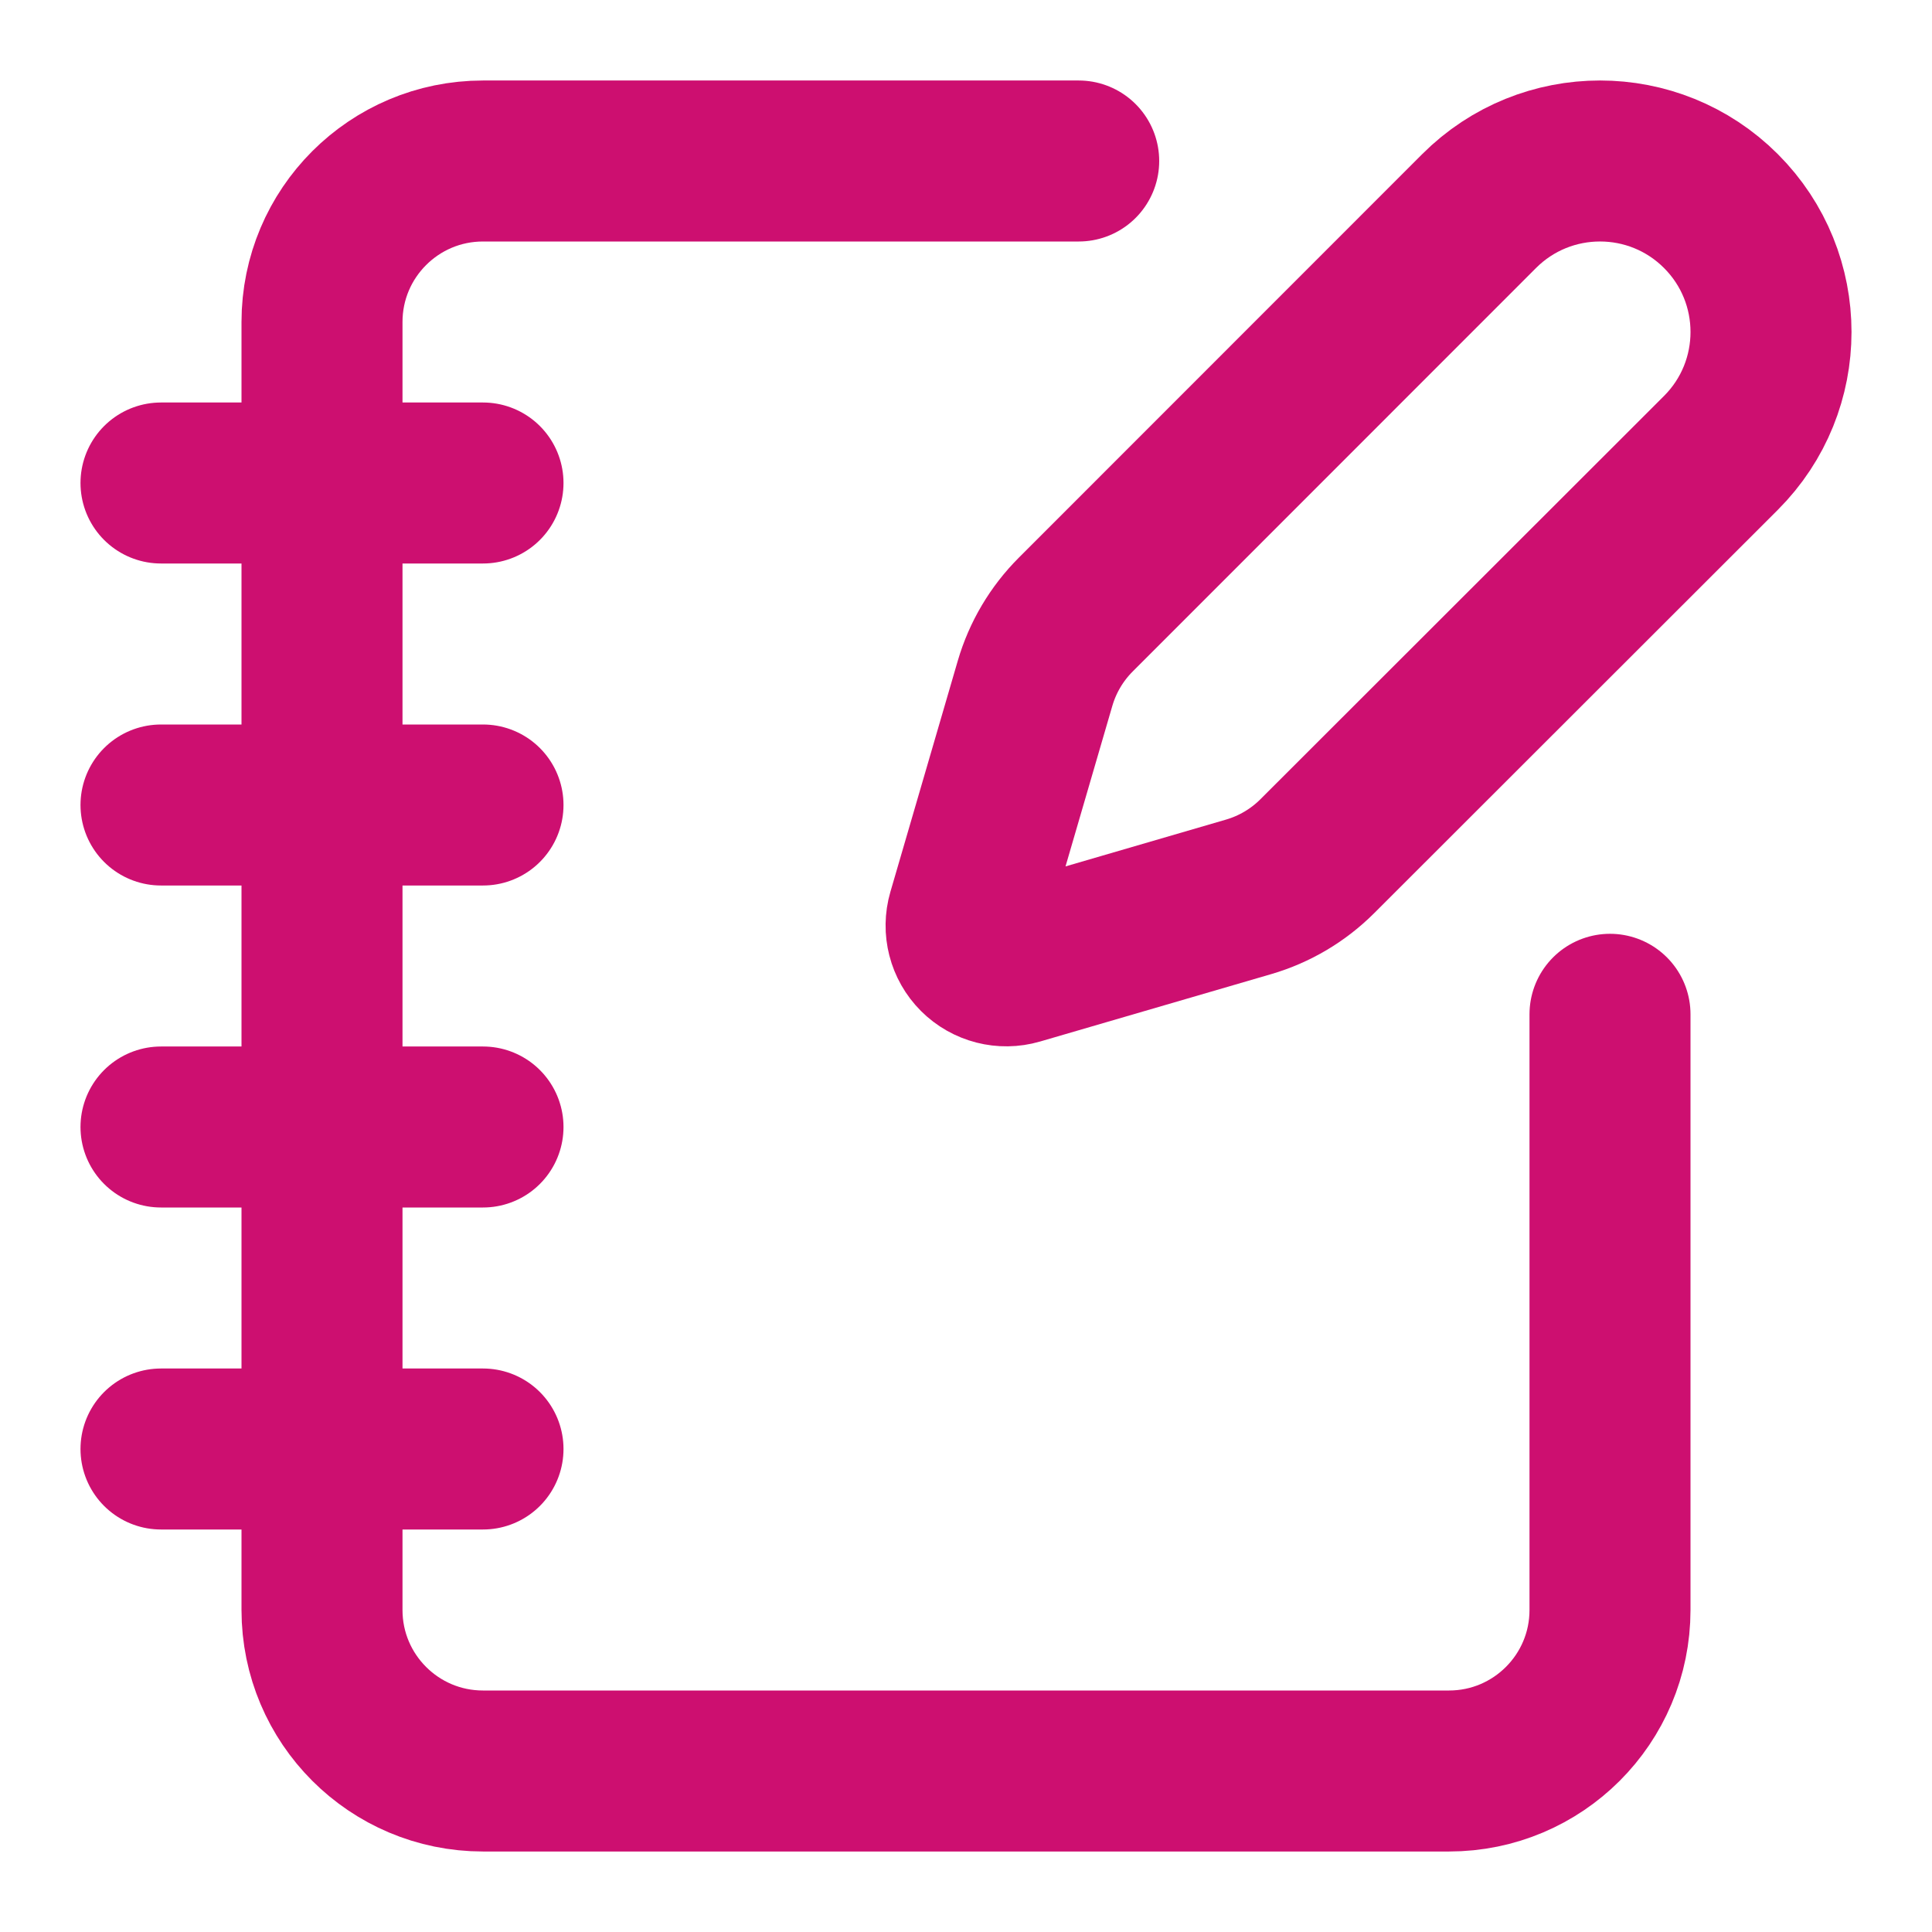
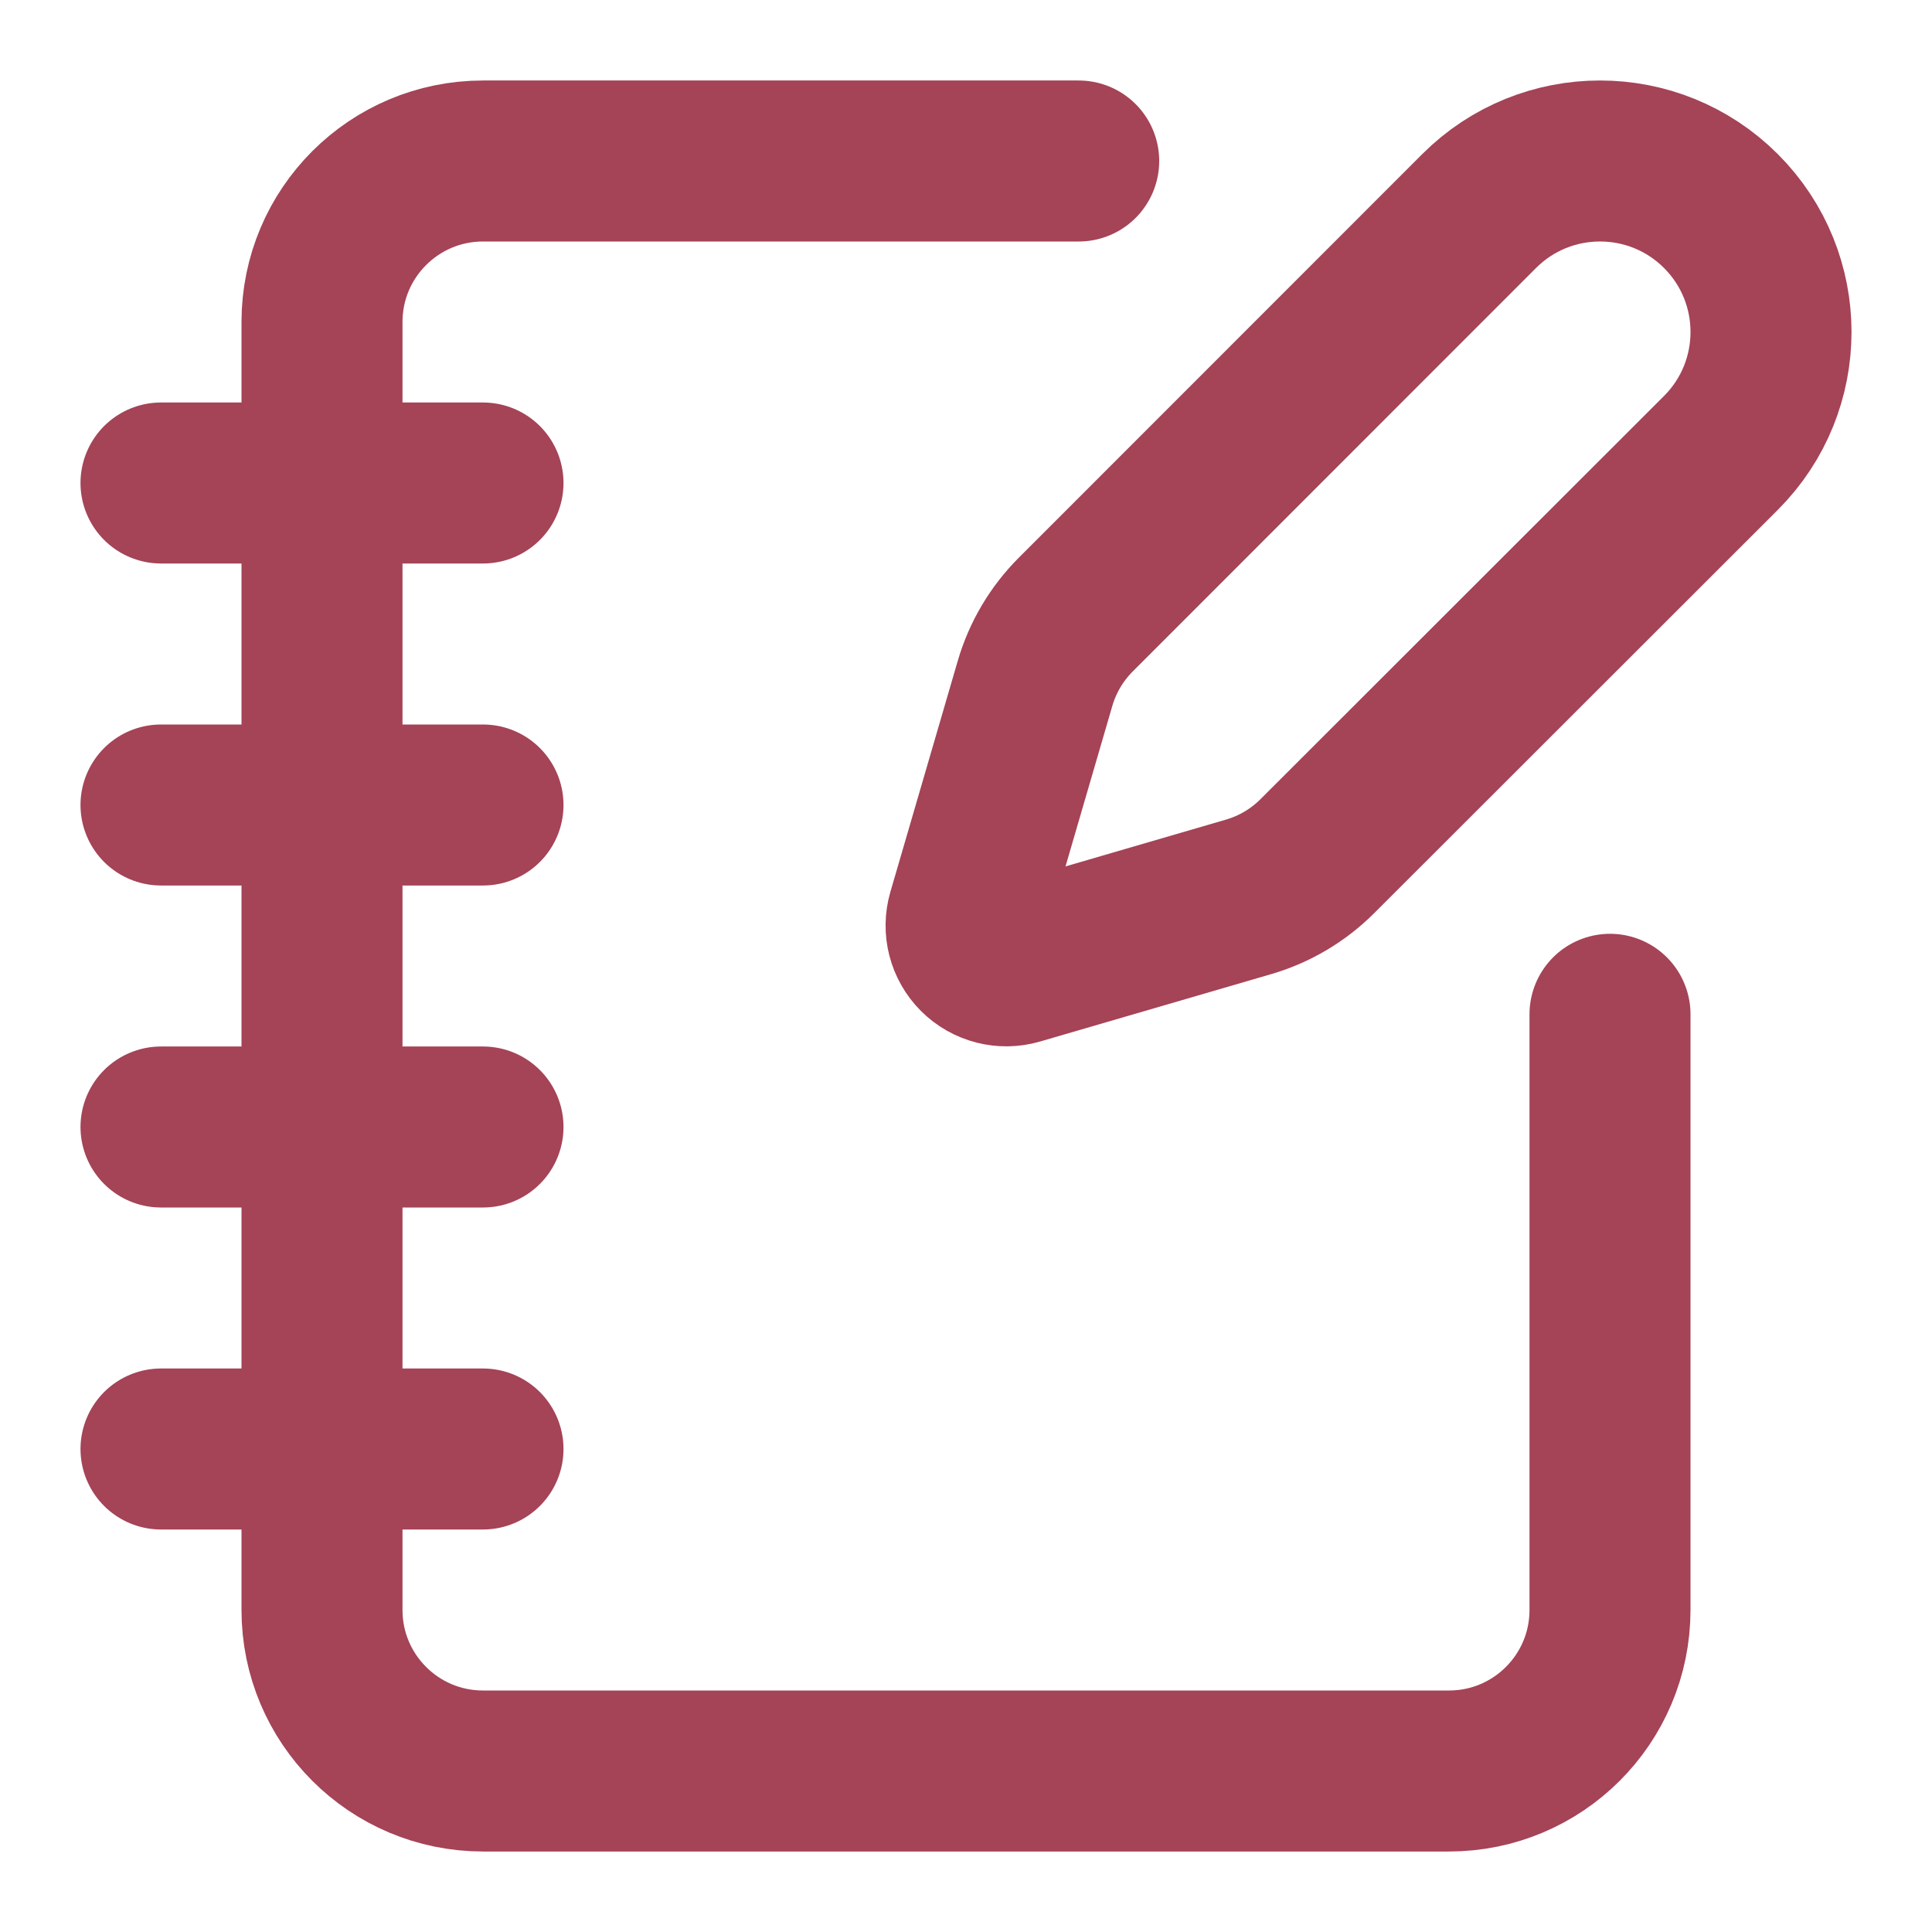
<svg xmlns="http://www.w3.org/2000/svg" viewBox="0 0 24 24" fill="none" stroke="currentColor" stroke-width="2" stroke-linecap="round" stroke-linejoin="round">
-   <style>svg{color:#cd0f70}@media (prefers-color-scheme:dark){svg{color:#ff2d95}}</style>
+   <style>svg{color:#a54357}@media (prefers-color-scheme:dark){svg{color:#f0919f}}</style>
  <path d="M13.4 2H6a2 2 0 0 0-2 2v16a2 2 0 0 0 2 2h12a2 2 0 0 0 2-2v-7.4" />
  <path d="M2 6h4" />
  <path d="M2 10h4" />
  <path d="M2 14h4" />
  <path d="M2 18h4" />
  <path d="M21.378 5.626a1 1 0 1 0-3.004-3.004l-5.01 5.012a2 2 0 0 0-.506.854l-.837 2.87a.5.5 0 0 0 .62.62l2.87-.837a2 2 0 0 0 .854-.506z" />
</svg>
